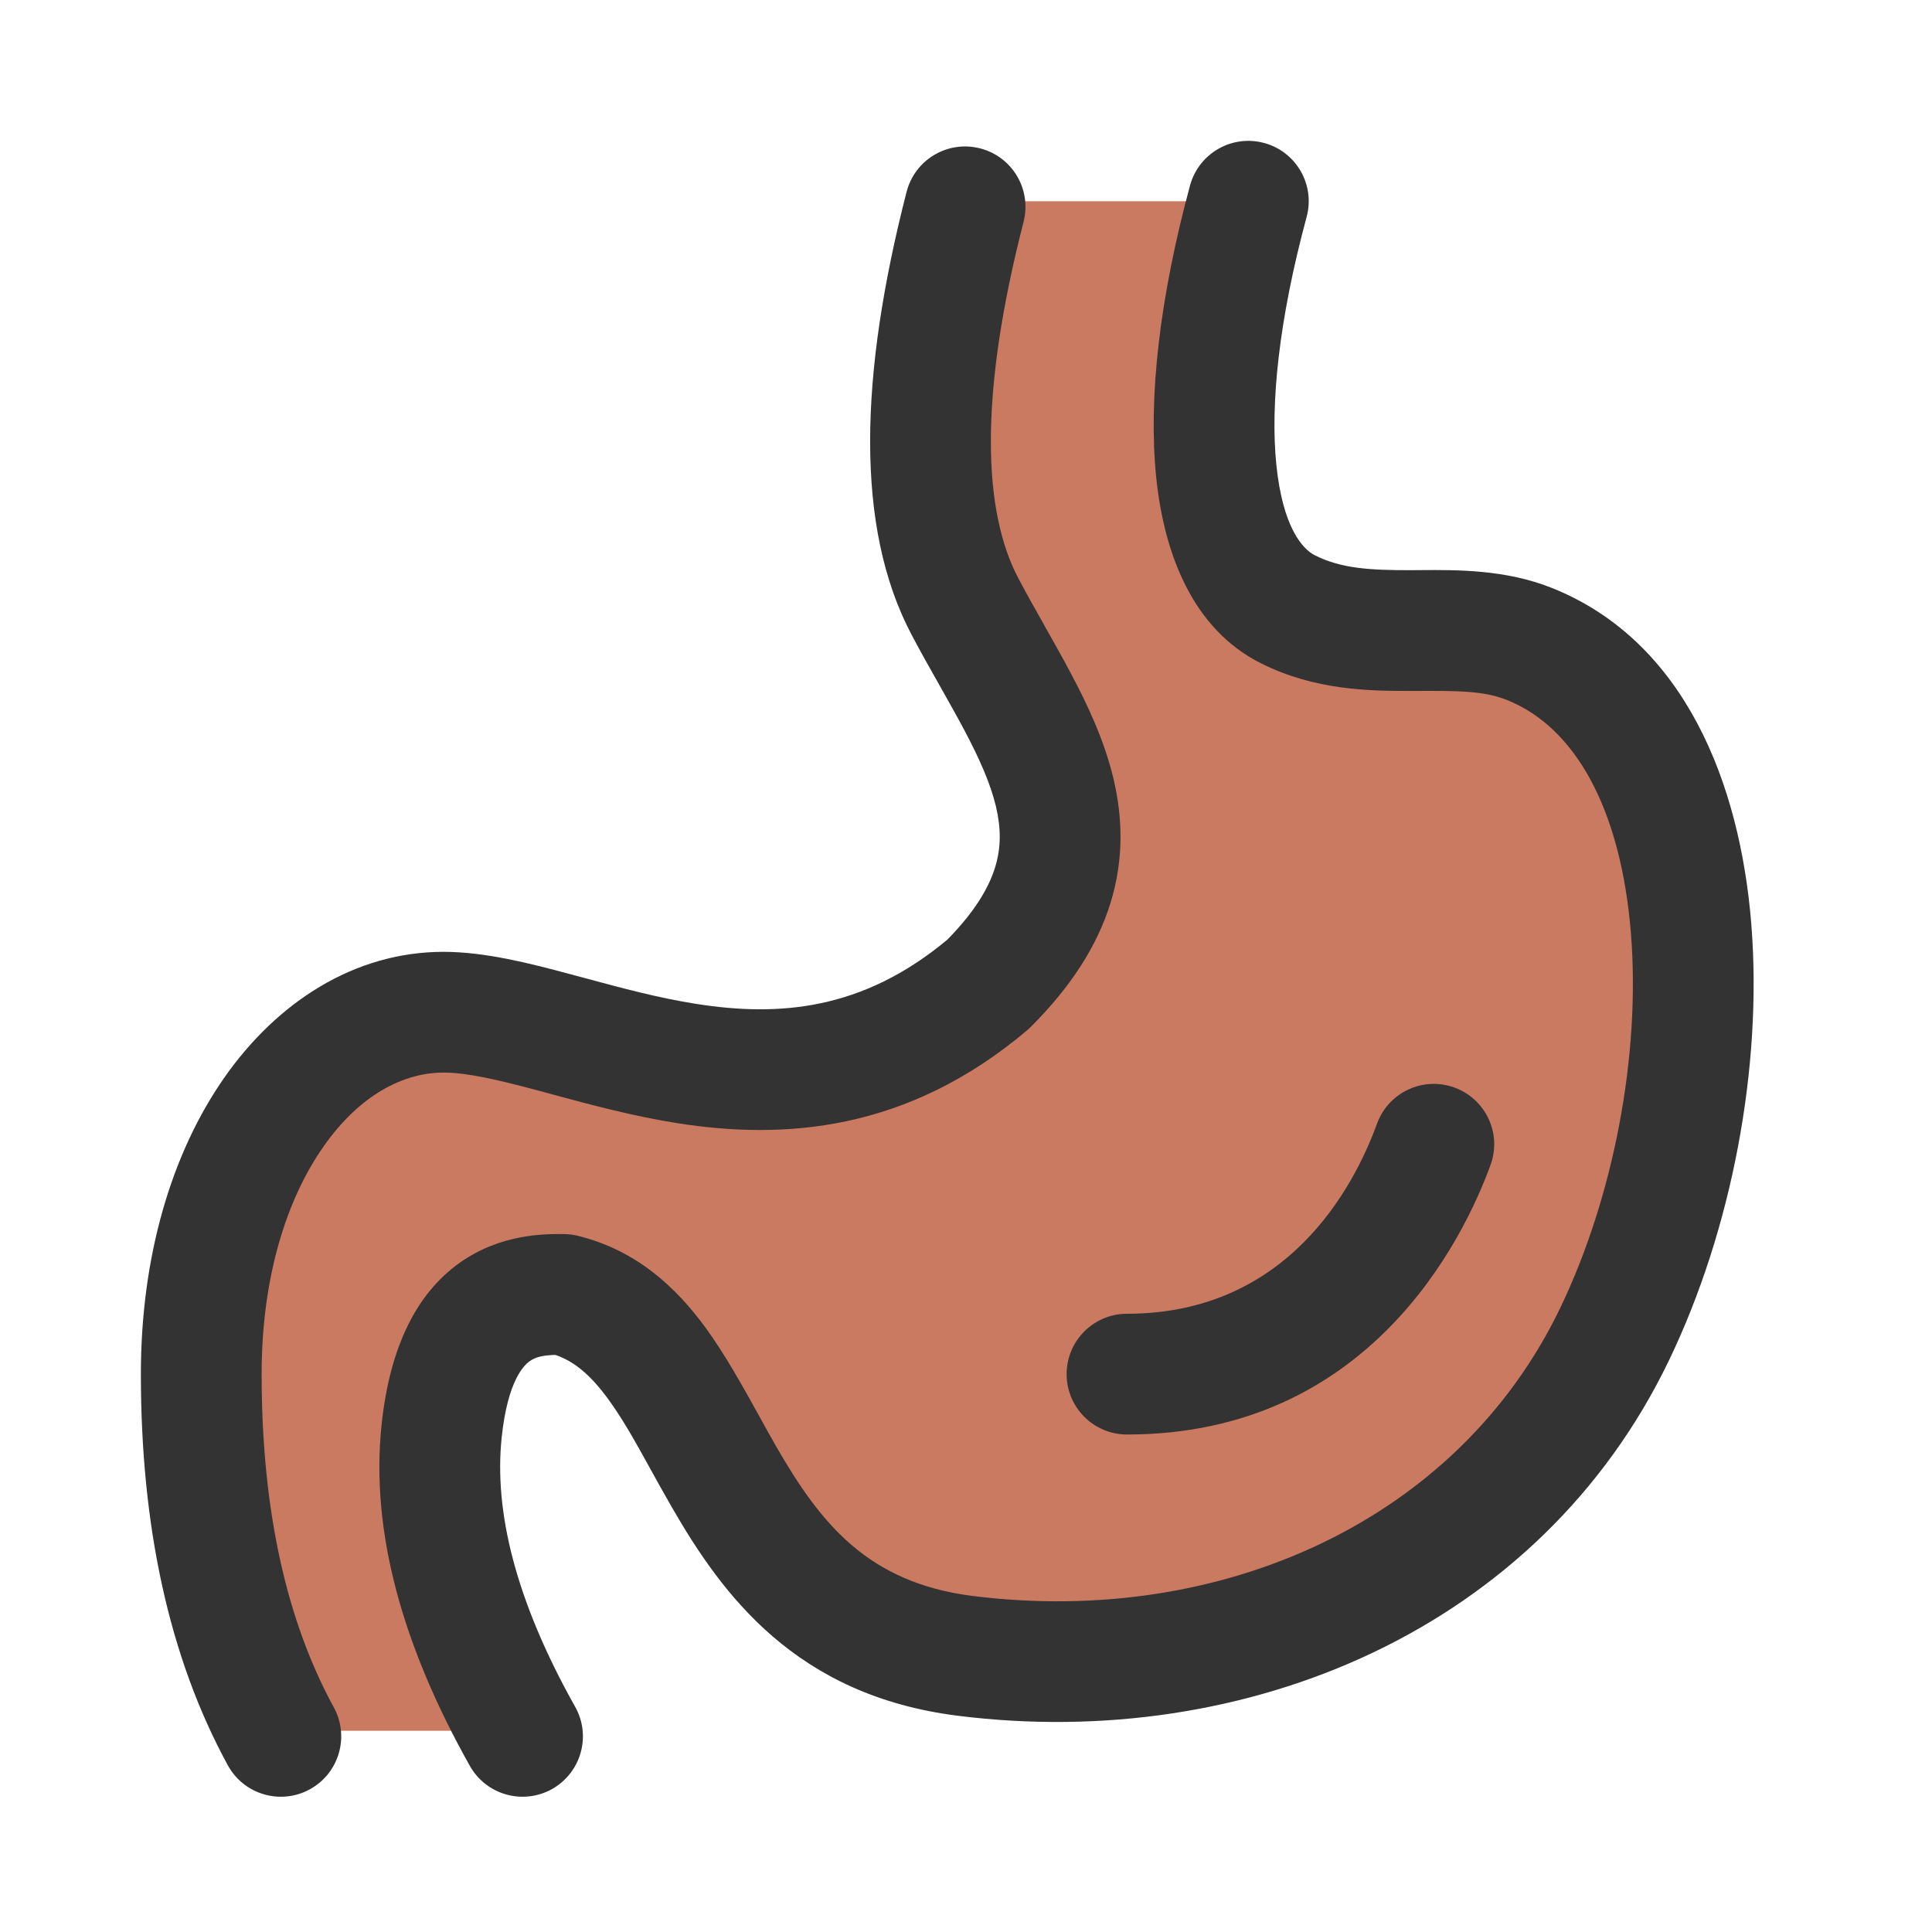
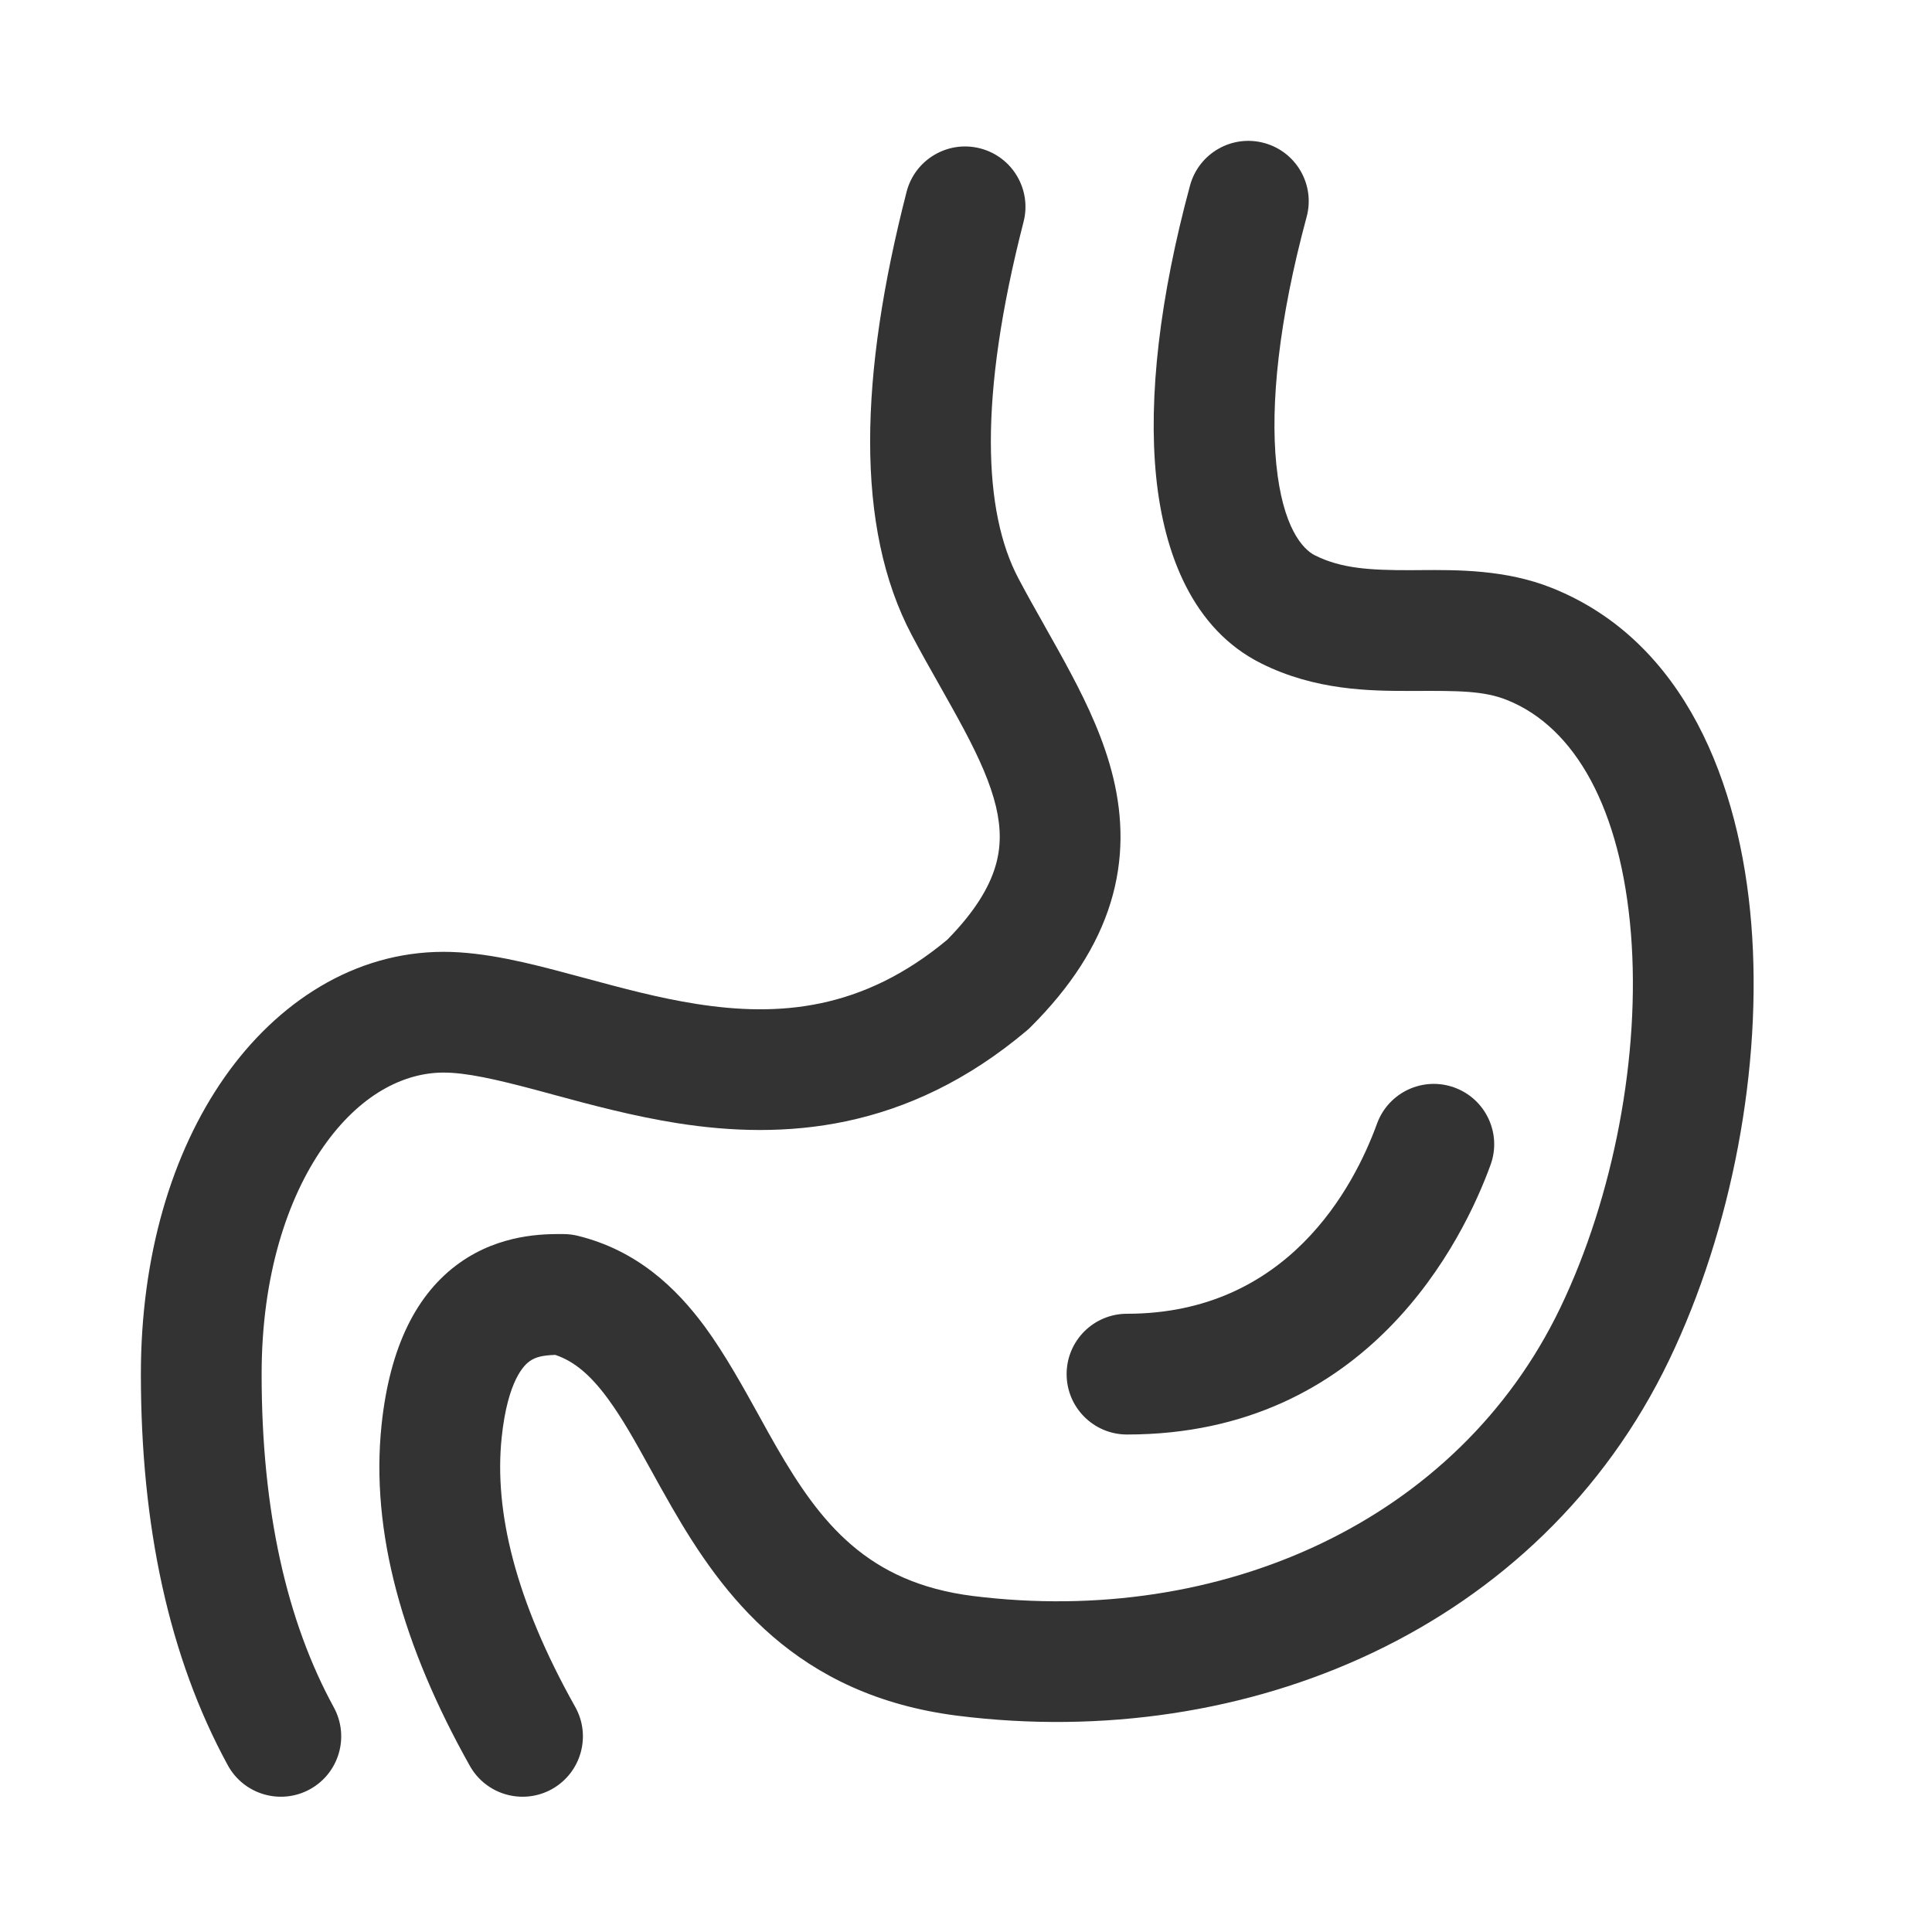
<svg xmlns="http://www.w3.org/2000/svg" width="24" height="24" viewBox="0 0 24 24" fill="none">
-   <path d="M12 7V2.5H15.5V7L19.5 8L21 11L20.5 16L17.5 19.5L12.5 21L9.5 19L7 16L5.5 17.5L6.5 21.5H3L2.5 16.5L3.5 13.5L5.5 13H10L13 11.5L12 7Z" fill="#CA7A61" noFill="true" />
-   <path fill-rule="evenodd" clip-rule="evenodd" d="M12.175 1.843C12.577 1.946 12.818 2.355 12.715 2.756C12.152 4.946 12.216 6.364 12.652 7.187L12.652 7.187C12.754 7.38 12.861 7.57 12.972 7.766L12.981 7.783C13.087 7.971 13.198 8.167 13.301 8.362C13.513 8.76 13.719 9.2 13.831 9.669C13.946 10.152 13.963 10.67 13.796 11.214C13.63 11.752 13.301 12.261 12.806 12.755C12.791 12.77 12.776 12.785 12.76 12.798C11.263 14.063 9.73 14.159 8.417 13.953C7.86 13.865 7.327 13.721 6.873 13.598C6.81 13.581 6.749 13.564 6.689 13.548C6.165 13.408 5.796 13.324 5.51 13.324C5.01 13.324 4.466 13.603 4.018 14.244C3.569 14.883 3.25 15.85 3.25 17.07C3.25 18.774 3.564 20.142 4.147 21.21C4.345 21.574 4.212 22.029 3.848 22.228C3.485 22.426 3.029 22.293 2.83 21.929C2.096 20.583 1.75 18.951 1.75 17.07C1.75 15.6 2.134 14.319 2.789 13.383C3.445 12.447 4.405 11.824 5.51 11.824C6.026 11.824 6.583 11.967 7.078 12.1C7.142 12.117 7.206 12.134 7.269 12.151C7.729 12.275 8.179 12.397 8.65 12.471C9.67 12.631 10.71 12.555 11.768 11.673C12.12 11.315 12.287 11.017 12.362 10.773C12.437 10.53 12.436 10.289 12.372 10.018C12.304 9.734 12.169 9.427 11.976 9.064C11.882 8.887 11.78 8.707 11.671 8.513L11.666 8.504C11.556 8.31 11.439 8.103 11.326 7.889C10.616 6.548 10.679 4.653 11.262 2.383C11.365 1.982 11.774 1.74 12.175 1.843Z" fill="#333333" />
-   <path fill-rule="evenodd" clip-rule="evenodd" d="M15.703 1.776C16.103 1.884 16.34 2.296 16.231 2.696C15.885 3.977 15.779 5.022 15.855 5.771C15.934 6.551 16.181 6.822 16.335 6.899C16.661 7.062 17.015 7.084 17.525 7.083C17.565 7.083 17.606 7.083 17.649 7.082C18.098 7.079 18.705 7.074 19.279 7.304C20.932 7.965 21.615 9.737 21.755 11.475C21.898 13.252 21.512 15.277 20.735 16.894C19.127 20.243 15.48 21.763 11.9 21.314C9.882 21.061 8.97 19.805 8.348 18.727C8.245 18.549 8.155 18.385 8.071 18.233C7.888 17.902 7.735 17.625 7.55 17.373C7.33 17.074 7.129 16.909 6.898 16.831C6.746 16.836 6.655 16.856 6.58 16.909C6.516 16.954 6.307 17.14 6.232 17.857L6.232 17.857C6.136 18.773 6.402 19.879 7.145 21.203C7.348 21.564 7.219 22.021 6.858 22.224C6.497 22.426 6.04 22.298 5.837 21.937C5.004 20.453 4.6 19.031 4.74 17.7C4.842 16.731 5.174 16.067 5.713 15.685C6.216 15.329 6.757 15.329 6.982 15.33C6.987 15.33 6.992 15.33 6.997 15.33C7.057 15.33 7.117 15.337 7.175 15.351C7.911 15.531 8.399 15.996 8.759 16.485C9.004 16.82 9.231 17.229 9.435 17.598C9.509 17.732 9.579 17.86 9.647 17.977C10.19 18.917 10.774 19.661 12.086 19.826C15.165 20.211 18.11 18.896 19.383 16.245C20.047 14.862 20.381 13.102 20.26 11.595C20.135 10.048 19.568 9.035 18.721 8.696C18.432 8.58 18.112 8.581 17.582 8.583C17.565 8.583 17.547 8.583 17.529 8.583C17.02 8.584 16.339 8.578 15.665 8.24C14.819 7.817 14.46 6.886 14.362 5.922C14.262 4.927 14.409 3.687 14.783 2.304C14.892 1.904 15.303 1.668 15.703 1.776Z" fill="#333333" />
-   <path fill-rule="evenodd" clip-rule="evenodd" d="M18.068 13.51C18.457 13.652 18.658 14.082 18.516 14.471C18.181 15.392 17.005 17.82 14 17.82C13.586 17.82 13.25 17.484 13.25 17.07C13.25 16.655 13.586 16.32 14 16.32C15.995 16.32 16.819 14.747 17.106 13.958C17.248 13.569 17.678 13.368 18.068 13.51Z" fill="#333333" />
+   <path d="M12 7V2.5H15.5V7L19.5 8L21 11L20.5 16L17.5 19.5L12.5 21L9.5 19L7 16L5.5 17.5L6.5 21.5H3L2.5 16.5L3.5 13.5L5.5 13H10L13 11.5L12 7Z" fill="rgba(0,0,0,0)" class="mian" />
+   <path fill-rule="evenodd" clip-rule="evenodd" d="M12.175 1.843C12.577 1.946 12.818 2.355 12.715 2.756C12.152 4.946 12.216 6.364 12.652 7.187L12.652 7.187C12.754 7.38 12.861 7.57 12.972 7.766L12.981 7.783C13.087 7.971 13.198 8.167 13.301 8.362C13.513 8.76 13.719 9.2 13.831 9.669C13.946 10.152 13.963 10.67 13.796 11.214C13.63 11.752 13.301 12.261 12.806 12.755C12.791 12.77 12.776 12.785 12.76 12.798C11.263 14.063 9.73 14.159 8.417 13.953C7.86 13.865 7.327 13.721 6.873 13.598C6.81 13.581 6.749 13.564 6.689 13.548C6.165 13.408 5.796 13.324 5.51 13.324C5.01 13.324 4.466 13.603 4.018 14.244C3.569 14.883 3.25 15.85 3.25 17.07C3.25 18.774 3.564 20.142 4.147 21.21C4.345 21.574 4.212 22.029 3.848 22.228C3.485 22.426 3.029 22.293 2.83 21.929C2.096 20.583 1.75 18.951 1.75 17.07C1.75 15.6 2.134 14.319 2.789 13.383C3.445 12.447 4.405 11.824 5.51 11.824C6.026 11.824 6.583 11.967 7.078 12.1C7.142 12.117 7.206 12.134 7.269 12.151C7.729 12.275 8.179 12.397 8.65 12.471C9.67 12.631 10.71 12.555 11.768 11.673C12.12 11.315 12.287 11.017 12.362 10.773C12.437 10.53 12.436 10.289 12.372 10.018C12.304 9.734 12.169 9.427 11.976 9.064C11.882 8.887 11.78 8.707 11.671 8.513L11.666 8.504C11.556 8.31 11.439 8.103 11.326 7.889C10.616 6.548 10.679 4.653 11.262 2.383C11.365 1.982 11.774 1.74 12.175 1.843Z" fill="#333333" class="xian" />
+   <path fill-rule="evenodd" clip-rule="evenodd" d="M15.703 1.776C16.103 1.884 16.34 2.296 16.231 2.696C15.885 3.977 15.779 5.022 15.855 5.771C15.934 6.551 16.181 6.822 16.335 6.899C16.661 7.062 17.015 7.084 17.525 7.083C17.565 7.083 17.606 7.083 17.649 7.082C18.098 7.079 18.705 7.074 19.279 7.304C20.932 7.965 21.615 9.737 21.755 11.475C21.898 13.252 21.512 15.277 20.735 16.894C19.127 20.243 15.48 21.763 11.9 21.314C9.882 21.061 8.97 19.805 8.348 18.727C8.245 18.549 8.155 18.385 8.071 18.233C7.888 17.902 7.735 17.625 7.55 17.373C7.33 17.074 7.129 16.909 6.898 16.831C6.746 16.836 6.655 16.856 6.58 16.909C6.516 16.954 6.307 17.14 6.232 17.857L6.232 17.857C6.136 18.773 6.402 19.879 7.145 21.203C7.348 21.564 7.219 22.021 6.858 22.224C6.497 22.426 6.04 22.298 5.837 21.937C5.004 20.453 4.6 19.031 4.74 17.7C4.842 16.731 5.174 16.067 5.713 15.685C6.216 15.329 6.757 15.329 6.982 15.33C6.987 15.33 6.992 15.33 6.997 15.33C7.057 15.33 7.117 15.337 7.175 15.351C7.911 15.531 8.399 15.996 8.759 16.485C9.004 16.82 9.231 17.229 9.435 17.598C9.509 17.732 9.579 17.86 9.647 17.977C10.19 18.917 10.774 19.661 12.086 19.826C15.165 20.211 18.11 18.896 19.383 16.245C20.047 14.862 20.381 13.102 20.26 11.595C20.135 10.048 19.568 9.035 18.721 8.696C18.432 8.58 18.112 8.581 17.582 8.583C17.565 8.583 17.547 8.583 17.529 8.583C17.02 8.584 16.339 8.578 15.665 8.24C14.819 7.817 14.46 6.886 14.362 5.922C14.262 4.927 14.409 3.687 14.783 2.304C14.892 1.904 15.303 1.668 15.703 1.776Z" fill="#333333" class="xian" />
+   <path fill-rule="evenodd" clip-rule="evenodd" d="M18.068 13.51C18.457 13.652 18.658 14.082 18.516 14.471C18.181 15.392 17.005 17.82 14 17.82C13.586 17.82 13.25 17.484 13.25 17.07C13.25 16.655 13.586 16.32 14 16.32C15.995 16.32 16.819 14.747 17.106 13.958C17.248 13.569 17.678 13.368 18.068 13.51Z" fill="#333333" class="xian" />
</svg>
